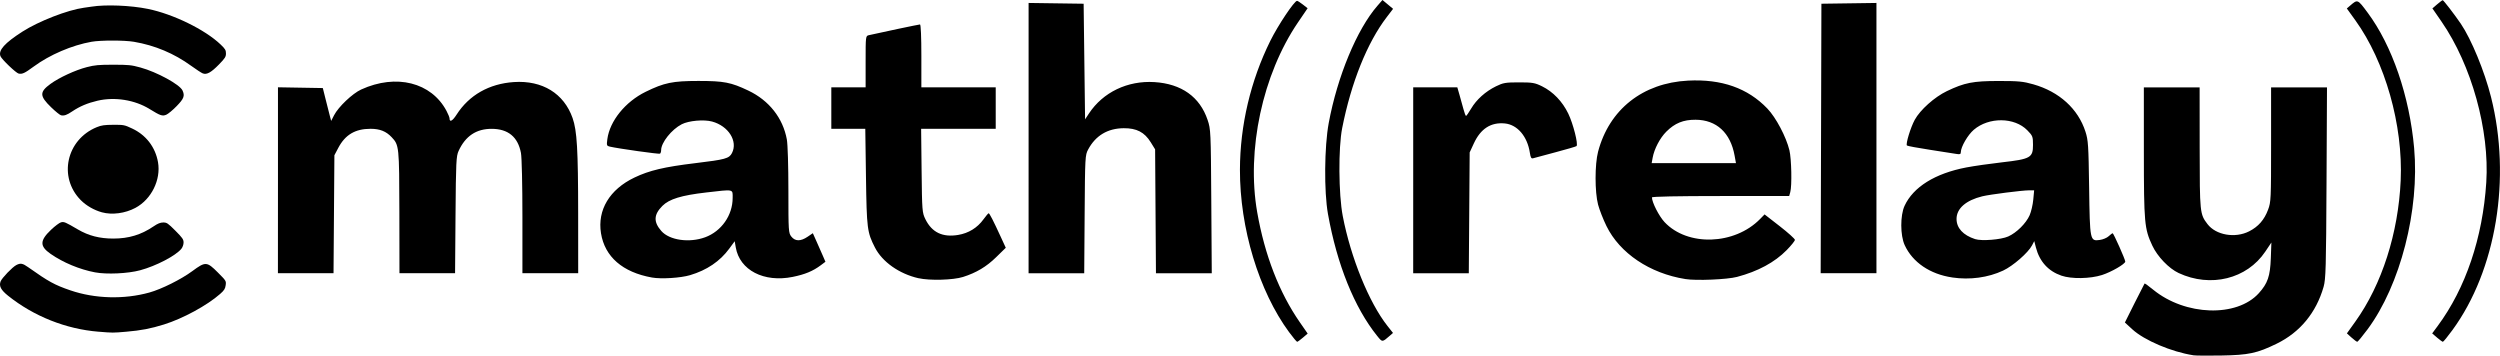
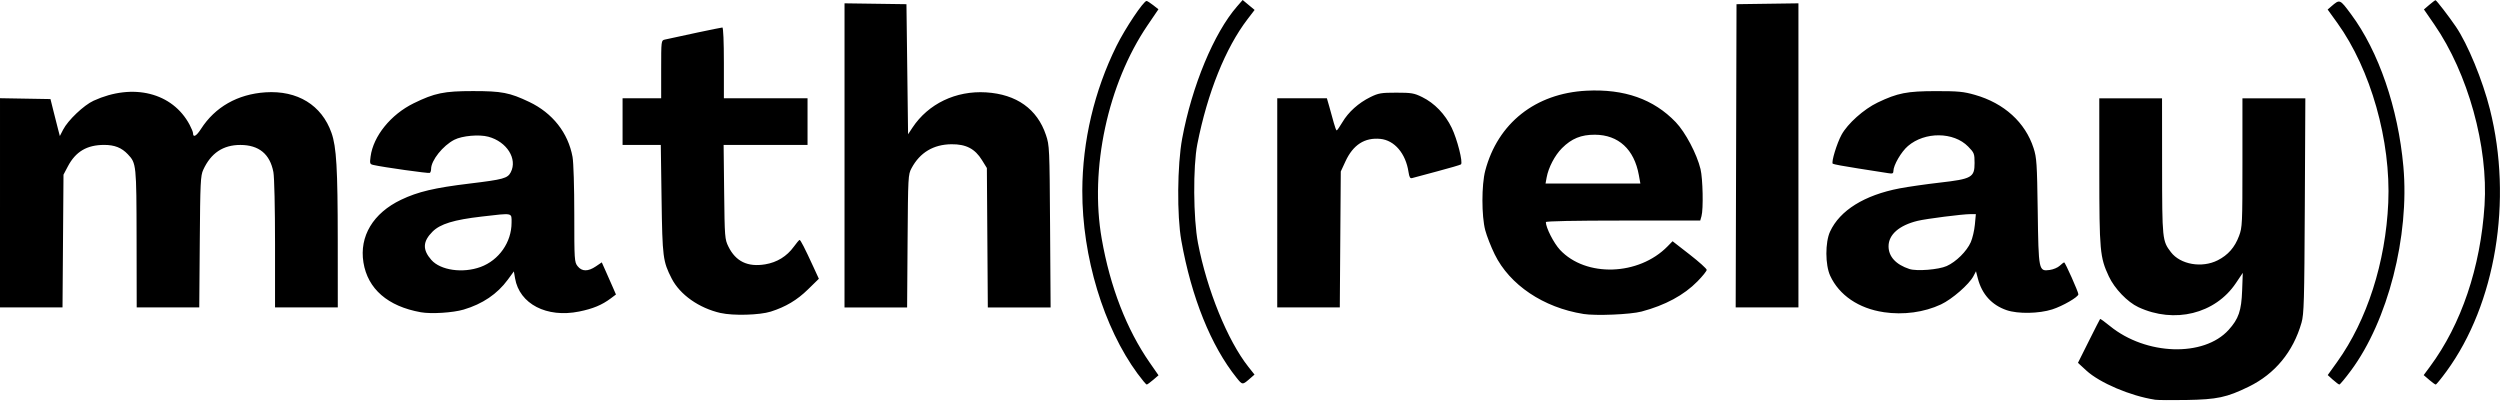
- <svg xmlns="http://www.w3.org/2000/svg" width="148.812mm" height="21.167mm" viewBox="0 0 148.812 21.167" version="1.1" id="svg5">
+ <svg xmlns="http://www.w3.org/2000/svg" width="132.267mm" height="21.167mm" viewBox="0 0 132.267 21.167" version="1.1" id="svg5">
  <defs id="defs2" />
-   <g id="layer1" transform="translate(-2.704086,-25.73922)">
+   <g id="layer1" transform="translate(-19.24972,-25.73922)">
    <path style="fill:#000000;stroke-width:0.085" d="m 133.251,46.884 c -1.285,-0.197 -2.912,-0.89 -3.619,-1.54 l -0.444,-0.408 0.573,-1.147 c 0.315,-0.631 0.585,-1.16 0.599,-1.175 0.014,-0.015 0.249,0.153 0.521,0.376 1.906,1.552 4.969,1.651 6.279,0.202 0.529,-0.586 0.674,-1.009 0.714,-2.081 l 0.034,-0.936 -0.364,0.542 c -1.092,1.628 -3.254,2.162 -5.159,1.273 -0.579,-0.27 -1.261,-0.98 -1.564,-1.629 -0.472,-1.009 -0.502,-1.343 -0.504,-5.569 l -9.9e-4,-3.851 h 1.66 1.66 l 0.003,3.596 c 0.004,3.88 0.011,3.945 0.466,4.542 0.5,0.656 1.642,0.855 2.477,0.431 0.547,-0.277 0.903,-0.683 1.129,-1.289 0.171,-0.457 0.179,-0.631 0.179,-3.879 l -2e-5,-3.401 h 1.664 1.664 l -0.028,5.681 c -0.025,5.067 -0.044,5.736 -0.175,6.192 -0.442,1.541 -1.404,2.706 -2.791,3.383 -1.171,0.571 -1.664,0.676 -3.311,0.705 -0.772,0.013 -1.519,0.007 -1.66,-0.015 z M 79.439,45.514 c -1.802,-2.449 -2.938,-6.204 -2.928,-9.681 0.008,-2.635 0.634,-5.287 1.807,-7.66 0.46,-0.93 1.431,-2.383 1.593,-2.383 0.036,0 0.193,0.099 0.347,0.22 l 0.281,0.22 -0.574,0.844 c -2.108,3.101 -3.075,7.603 -2.426,11.302 0.447,2.549 1.314,4.785 2.54,6.551 l 0.464,0.668 -0.284,0.243 c -0.156,0.134 -0.31,0.245 -0.34,0.247 -0.031,0.002 -0.246,-0.255 -0.479,-0.571 z m 5.237,0.216 c -1.356,-1.689 -2.388,-4.25 -2.926,-7.259 -0.237,-1.327 -0.215,-4.003 0.045,-5.404 0.517,-2.783 1.679,-5.581 2.902,-6.986 l 0.298,-0.342 0.316,0.263 0.316,0.263 -0.372,0.486 c -1.167,1.522 -2.123,3.902 -2.658,6.613 -0.233,1.185 -0.216,3.931 0.034,5.234 0.474,2.473 1.566,5.157 2.663,6.545 l 0.328,0.414 -0.186,0.163 c -0.459,0.401 -0.445,0.401 -0.76,0.009 z m 58.002,0.103 -0.275,-0.25 0.505,-0.705 c 1.576,-2.201 2.557,-5.257 2.697,-8.408 0.146,-3.277 -0.926,-7.059 -2.696,-9.518 l -0.511,-0.709 0.192,-0.165 c 0.455,-0.39 0.447,-0.393 1.044,0.41 1.462,1.965 2.494,4.969 2.771,8.066 0.329,3.68 -0.821,8.157 -2.771,10.787 -0.304,0.41 -0.581,0.744 -0.617,0.742 -0.035,-0.001 -0.188,-0.115 -0.339,-0.252 z m 5.091,1.72e-4 -0.29,-0.248 0.334,-0.451 c 1.657,-2.237 2.674,-5.242 2.886,-8.536 0.201,-3.106 -0.877,-6.983 -2.657,-9.563 l -0.55,-0.797 0.283,-0.242 c 0.156,-0.133 0.304,-0.244 0.33,-0.246 0.045,-0.004 0.716,0.868 1.078,1.401 0.624,0.917 1.414,2.833 1.799,4.365 1.215,4.828 0.308,10.305 -2.296,13.869 -0.282,0.386 -0.539,0.701 -0.571,0.699 -0.032,-0.002 -0.189,-0.115 -0.348,-0.251 z M 57.378,42.301 c -1.146,-0.26 -2.157,-0.973 -2.594,-1.83 -0.462,-0.906 -0.489,-1.118 -0.533,-4.192 l -0.041,-2.872 h -1.011 -1.011 V 32.173 30.939 h 1.021 1.021 v -1.53 c 0,-1.517 0.002,-1.531 0.191,-1.575 0.651,-0.151 2.981,-0.64 3.047,-0.64 0.048,0 0.08,0.757 0.08,1.872 v 1.872 h 2.213 2.213 v 1.234 1.234 h -2.22 -2.22 l 0.028,2.489 c 0.027,2.405 0.035,2.503 0.226,2.892 0.388,0.787 1.02,1.091 1.947,0.937 0.625,-0.104 1.144,-0.423 1.512,-0.931 0.142,-0.195 0.279,-0.357 0.305,-0.36 0.05,-0.005 0.272,0.426 0.733,1.429 l 0.288,0.626 -0.578,0.565 c -0.575,0.563 -1.178,0.922 -1.966,1.172 -0.587,0.186 -1.986,0.225 -2.652,0.074 z m 45.644,0.048 c -2.114,-0.336 -3.9,-1.537 -4.693,-3.154 -0.195,-0.398 -0.42,-0.972 -0.5,-1.276 -0.198,-0.753 -0.198,-2.396 0,-3.149 0.663,-2.516 2.659,-4.094 5.356,-4.232 1.999,-0.103 3.553,0.445 4.722,1.664 0.511,0.533 1.12,1.686 1.312,2.483 0.123,0.511 0.156,2.116 0.051,2.489 l -0.066,0.234 h -4.084 c -2.56,0 -4.084,0.031 -4.084,0.082 0,0.294 0.419,1.115 0.748,1.468 1.369,1.463 4.169,1.372 5.692,-0.186 l 0.264,-0.27 0.903,0.702 c 0.497,0.386 0.903,0.752 0.903,0.813 0,0.061 -0.22,0.335 -0.489,0.609 -0.717,0.73 -1.71,1.265 -2.957,1.596 -0.588,0.156 -2.426,0.233 -3.08,0.128 z m 2.934,-7.346 c -0.245,-1.363 -1.077,-2.129 -2.322,-2.136 -0.731,-0.004 -1.235,0.201 -1.745,0.711 -0.379,0.379 -0.716,1.024 -0.812,1.553 l -0.058,0.319 h 2.509 2.509 z M 41.512,42.259 c -1.747,-0.313 -2.808,-1.235 -3.034,-2.635 -0.223,-1.385 0.512,-2.609 1.991,-3.316 0.888,-0.425 1.773,-0.634 3.632,-0.858 1.783,-0.215 2.005,-0.276 2.172,-0.598 0.365,-0.706 -0.207,-1.615 -1.185,-1.879 -0.488,-0.132 -1.384,-0.052 -1.8,0.16 -0.605,0.309 -1.23,1.093 -1.23,1.543 0,0.093 -0.031,0.188 -0.068,0.211 -0.061,0.037 -2.467,-0.301 -2.985,-0.42 -0.188,-0.043 -0.199,-0.075 -0.149,-0.446 0.145,-1.082 1.069,-2.223 2.279,-2.817 1.106,-0.542 1.608,-0.646 3.136,-0.646 1.523,-6.47e-4 1.941,0.08 2.979,0.574 1.234,0.587 2.058,1.634 2.291,2.909 0.053,0.289 0.092,1.584 0.092,3.031 0,2.427 0.007,2.535 0.176,2.75 0.226,0.288 0.552,0.291 0.965,0.011 l 0.314,-0.213 0.219,0.49 c 0.12,0.269 0.289,0.652 0.375,0.85 l 0.156,0.36 -0.273,0.205 c -0.468,0.351 -0.943,0.548 -1.673,0.696 -1.717,0.348 -3.16,-0.4 -3.392,-1.757 l -0.063,-0.366 -0.325,0.443 c -0.552,0.752 -1.334,1.281 -2.332,1.577 -0.565,0.168 -1.722,0.24 -2.27,0.141 z m 3.161,-2.394 c 0.975,-0.358 1.642,-1.31 1.642,-2.345 0,-0.538 0.101,-0.517 -1.574,-0.324 -1.481,0.171 -2.2,0.391 -2.608,0.799 -0.519,0.519 -0.537,0.955 -0.063,1.495 0.483,0.55 1.663,0.719 2.604,0.374 z m 74.234,2.389 c -1.319,-0.194 -2.355,-0.899 -2.827,-1.924 -0.266,-0.578 -0.27,-1.768 -0.008,-2.337 0.518,-1.123 1.819,-1.932 3.678,-2.287 0.451,-0.086 1.408,-0.223 2.126,-0.305 1.693,-0.193 1.843,-0.277 1.842,-1.037 -6.9e-4,-0.495 -0.019,-0.543 -0.339,-0.87 -0.765,-0.783 -2.289,-0.797 -3.186,-0.029 -0.358,0.306 -0.769,1.016 -0.771,1.33 -6.9e-4,0.125 -0.05,0.144 -0.277,0.105 -0.152,-0.027 -0.862,-0.138 -1.577,-0.247 -0.715,-0.109 -1.325,-0.223 -1.354,-0.253 -0.084,-0.084 0.216,-1.072 0.465,-1.529 0.322,-0.591 1.181,-1.358 1.913,-1.708 1.056,-0.505 1.554,-0.602 3.086,-0.603 1.175,-6.89e-4 1.458,0.026 2.062,0.199 1.542,0.44 2.661,1.456 3.1,2.817 0.164,0.508 0.183,0.802 0.219,3.323 0.044,3.176 0.05,3.202 0.636,3.123 0.187,-0.025 0.425,-0.125 0.529,-0.223 0.104,-0.097 0.209,-0.177 0.235,-0.177 0.054,0 0.751,1.563 0.751,1.686 0,0.144 -0.826,0.622 -1.383,0.801 -0.705,0.226 -1.82,0.244 -2.413,0.04 -0.787,-0.27 -1.305,-0.841 -1.522,-1.675 l -0.099,-0.383 -0.133,0.255 c -0.229,0.437 -1.13,1.223 -1.719,1.499 -0.895,0.419 -1.98,0.566 -3.032,0.411 z m 3.336,-2.439 c 0.499,-0.223 1.062,-0.781 1.275,-1.264 0.09,-0.205 0.188,-0.622 0.216,-0.928 l 0.052,-0.555 h -0.291 c -0.418,0 -2.338,0.245 -2.794,0.356 -0.976,0.239 -1.534,0.728 -1.534,1.346 0,0.544 0.389,0.968 1.105,1.202 0.386,0.126 1.543,0.034 1.971,-0.157 z M 19.25,36.469 v -5.534 l 1.335,0.023 1.335,0.023 0.159,0.638 c 0.087,0.351 0.199,0.791 0.248,0.978 l 0.089,0.34 0.173,-0.337 c 0.255,-0.498 1.097,-1.297 1.614,-1.533 2.084,-0.952 4.177,-0.426 5.079,1.274 0.099,0.187 0.18,0.385 0.18,0.442 0,0.254 0.175,0.163 0.42,-0.22 0.746,-1.163 1.937,-1.84 3.409,-1.939 1.694,-0.113 2.981,0.676 3.497,2.145 0.263,0.75 0.328,1.861 0.331,5.679 l 0.002,3.553 h -1.66 -1.66 v -3.35 c 0,-1.915 -0.037,-3.546 -0.087,-3.807 -0.181,-0.954 -0.764,-1.434 -1.743,-1.436 -0.918,-0.002 -1.562,0.429 -1.969,1.316 -0.142,0.309 -0.159,0.66 -0.183,3.809 l -0.027,3.468 h -1.655 -1.655 l -0.006,-3.638 c -0.007,-3.917 -0.014,-3.987 -0.46,-4.459 -0.331,-0.351 -0.703,-0.498 -1.255,-0.498 -0.914,6.89e-4 -1.507,0.352 -1.921,1.136 l -0.231,0.438 -0.026,3.511 -0.026,3.511 h -1.655 -1.655 z m 44.681,-2.51 v -8.044 l 1.638,0.023 1.638,0.023 0.043,3.441 0.043,3.441 0.232,-0.351 c 0.837,-1.264 2.299,-1.965 3.896,-1.866 1.61,0.1 2.704,0.879 3.166,2.254 0.187,0.557 0.192,0.674 0.219,4.848 l 0.028,4.277 h -1.661 -1.661 l -0.025,-3.688 -0.025,-3.688 -0.259,-0.419 c -0.372,-0.602 -0.842,-0.846 -1.614,-0.839 -0.953,0.009 -1.67,0.438 -2.113,1.267 -0.18,0.336 -0.185,0.44 -0.209,3.856 l -0.025,3.511 h -1.656 -1.656 z M 86.825,36.471 v -5.532 h 1.313 1.313 l 0.129,0.447 c 0.071,0.246 0.177,0.629 0.236,0.851 0.059,0.222 0.128,0.403 0.154,0.403 0.025,-6.88e-4 0.161,-0.197 0.302,-0.435 0.317,-0.539 0.854,-1.021 1.479,-1.328 0.43,-0.211 0.569,-0.235 1.372,-0.235 0.801,0 0.943,0.024 1.368,0.233 0.657,0.323 1.212,0.899 1.564,1.626 0.293,0.605 0.606,1.839 0.49,1.935 -0.033,0.028 -0.596,0.193 -1.252,0.367 -0.655,0.174 -1.254,0.335 -1.33,0.357 -0.108,0.031 -0.151,-0.041 -0.194,-0.325 -0.147,-0.977 -0.743,-1.676 -1.491,-1.748 -0.83,-0.08 -1.44,0.313 -1.845,1.191 l -0.247,0.534 -0.026,3.596 -0.026,3.596 h -1.655 -1.655 z m 24.276,-2.489 0.022,-8.021 1.638,-0.023 1.638,-0.023 v 8.044 8.044 h -1.66 -1.66 z" id="path836" />
-     <path style="fill:#000000;stroke-width:0.061" d="M 8.565,45.484 C 6.626,45.326 4.714,44.565 3.186,43.344 2.756,42.999 2.634,42.765 2.74,42.489 c 0.079,-0.204 0.7,-0.85 0.935,-0.972 0.25,-0.129 0.376,-0.107 0.704,0.126 1.221,0.864 1.574,1.058 2.519,1.381 1.457,0.499 3.193,0.546 4.696,0.128 0.724,-0.201 1.893,-0.784 2.561,-1.277 0.782,-0.577 0.863,-0.572 1.52,0.087 0.491,0.493 0.496,0.501 0.462,0.756 -0.028,0.211 -0.088,0.304 -0.331,0.519 -0.775,0.683 -2.218,1.467 -3.343,1.817 -0.786,0.245 -1.364,0.356 -2.246,0.431 -0.807,0.069 -0.78,0.069 -1.651,-0.002 z M 8.36,41.951 c -0.911,-0.171 -1.907,-0.585 -2.645,-1.101 -0.655,-0.457 -0.648,-0.791 0.03,-1.435 0.231,-0.22 0.497,-0.419 0.591,-0.442 0.184,-0.045 0.249,-0.018 1.009,0.427 0.635,0.372 1.29,0.54 2.102,0.54 0.924,2.84e-4 1.665,-0.226 2.414,-0.736 0.233,-0.159 0.39,-0.221 0.559,-0.222 0.213,-7e-4 0.28,0.045 0.723,0.489 0.422,0.424 0.488,0.519 0.488,0.702 0,0.123 -0.054,0.279 -0.129,0.373 -0.328,0.411 -1.509,1.027 -2.456,1.281 C 10.321,42.024 9.054,42.082 8.36,41.951 Z M 8.77,38.377 C 8.304,38.249 7.837,37.98 7.512,37.652 6.161,36.288 6.653,34.049 8.465,33.309 8.739,33.197 8.92,33.171 9.447,33.168 c 0.622,-0.003 0.664,0.005 1.125,0.222 0.829,0.389 1.382,1.111 1.538,2.007 0.182,1.044 -0.396,2.21 -1.348,2.717 -0.613,0.327 -1.387,0.429 -1.992,0.263 z M 6.34,32.603 C 6.272,32.59 6.005,32.374 5.746,32.123 5.055,31.453 5.049,31.217 5.707,30.735 6.224,30.357 7.199,29.907 7.878,29.734 8.35,29.613 8.582,29.592 9.447,29.592 c 0.918,1.86e-4 1.073,0.016 1.619,0.166 0.977,0.268 2.337,1.01 2.501,1.364 0.149,0.321 0.086,0.489 -0.35,0.936 -0.228,0.234 -0.505,0.464 -0.615,0.51 -0.234,0.098 -0.35,0.059 -0.999,-0.342 C 10.722,31.683 9.528,31.494 8.506,31.735 7.91,31.875 7.45,32.07 7.002,32.371 6.684,32.586 6.531,32.639 6.34,32.603 Z M 3.816,30.12 C 3.661,30.09 2.81,29.277 2.732,29.084 2.592,28.735 2.98,28.301 4.039,27.622 c 0.969,-0.621 2.69,-1.29 3.654,-1.421 0.169,-0.023 0.377,-0.053 0.461,-0.066 0.842,-0.135 2.326,-0.075 3.352,0.134 1.506,0.307 3.398,1.231 4.325,2.114 0.278,0.265 0.323,0.34 0.323,0.537 0,0.201 -0.052,0.283 -0.415,0.656 -0.465,0.477 -0.726,0.622 -0.96,0.534 -0.083,-0.031 -0.394,-0.234 -0.692,-0.45 C 13.071,28.921 11.924,28.438 10.678,28.227 10.112,28.13 8.698,28.13 8.155,28.225 6.991,28.43 5.662,29 4.709,29.702 4.175,30.095 4.034,30.162 3.816,30.12 Z" id="path836-8" />
  </g>
</svg>
